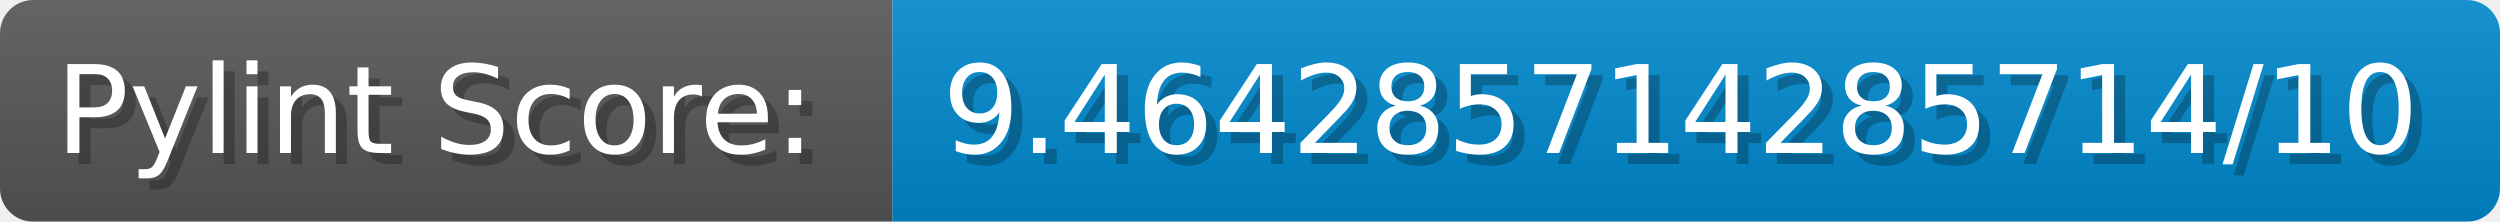
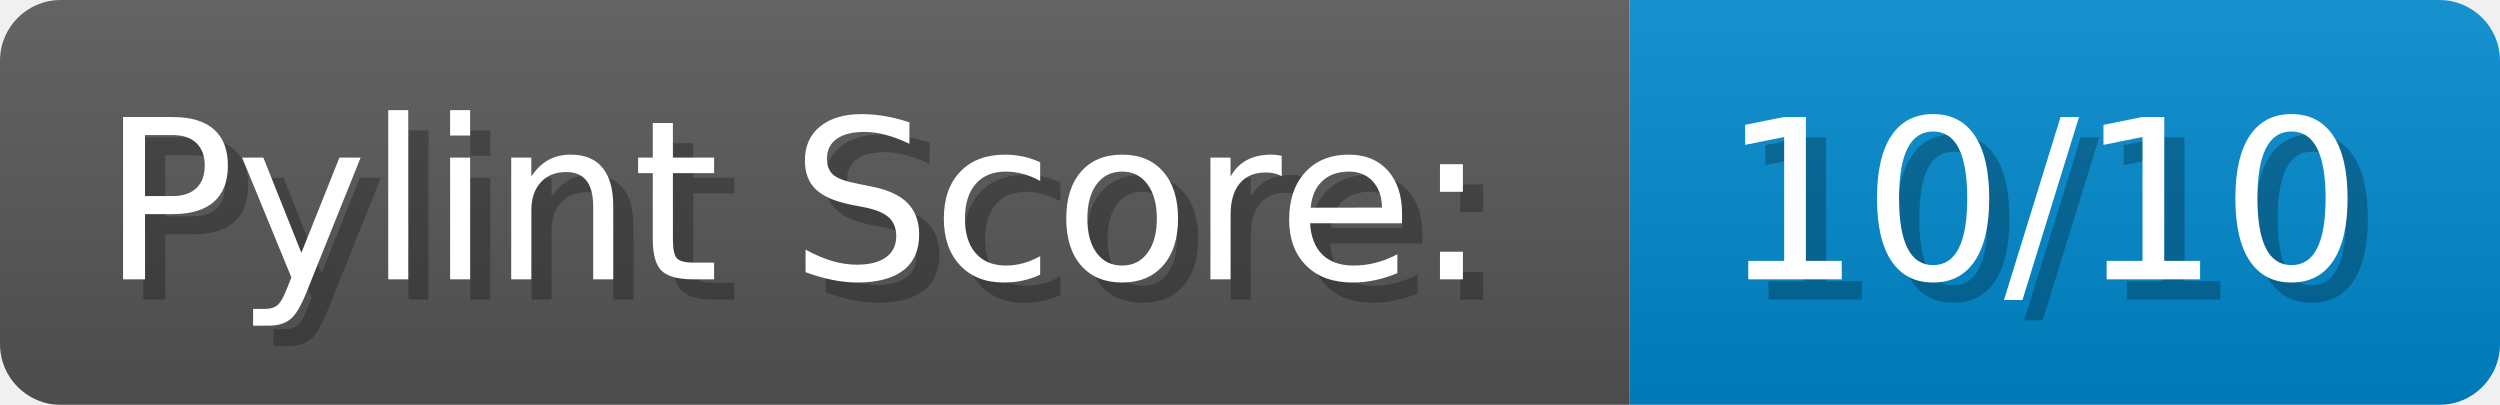
- <svg xmlns="http://www.w3.org/2000/svg" width="338.25" height="30" viewBox="0 0 2255 200" role="img" aria-label="Pylint Score:: 9.464285714285714/10">
+ <svg xmlns="http://www.w3.org/2000/svg" width="185.25" height="30" viewBox="0 0 1235 200" role="img" aria-label="Pylint Score:: 10/10">
  <linearGradient id="a" x2="0" y2="100%">
    <stop offset="0" stop-opacity=".1" stop-color="#EEE" />
    <stop offset="1" stop-opacity=".1" />
  </linearGradient>
  <mask id="m">
-     <rect width="2255" height="200" rx="30" fill="#FFF" />
+     <rect width="1235" height="200" rx="30" fill="#FFF" />
  </mask>
  <g mask="url(#m)">
    <rect width="805" height="200" fill="#555" />
-     <rect width="1450" height="200" fill="#08C" x="805" />
-     <rect width="2255" height="200" fill="url(#a)" />
+     <rect width="430" height="200" fill="#08C" x="805" />
+     <rect width="1235" height="200" fill="url(#a)" />
  </g>
  <g aria-hidden="true" fill="#fff" text-anchor="start" font-family="Verdana,DejaVu Sans,sans-serif" font-size="110">
    <text x="60" y="148" textLength="705" fill="#000" opacity="0.25">Pylint Score:</text>
    <text x="50" y="138" textLength="705">Pylint Score:</text>
-     <text x="860" y="148" textLength="1350" fill="#000" opacity="0.25">9.464285714285714/10</text>
-     <text x="850" y="138" textLength="1350">9.464285714285714/10</text>
+     <text x="860" y="148" textLength="330" fill="#000" opacity="0.25">10/10</text>
+     <text x="850" y="138" textLength="330">10/10</text>
  </g>
</svg>
